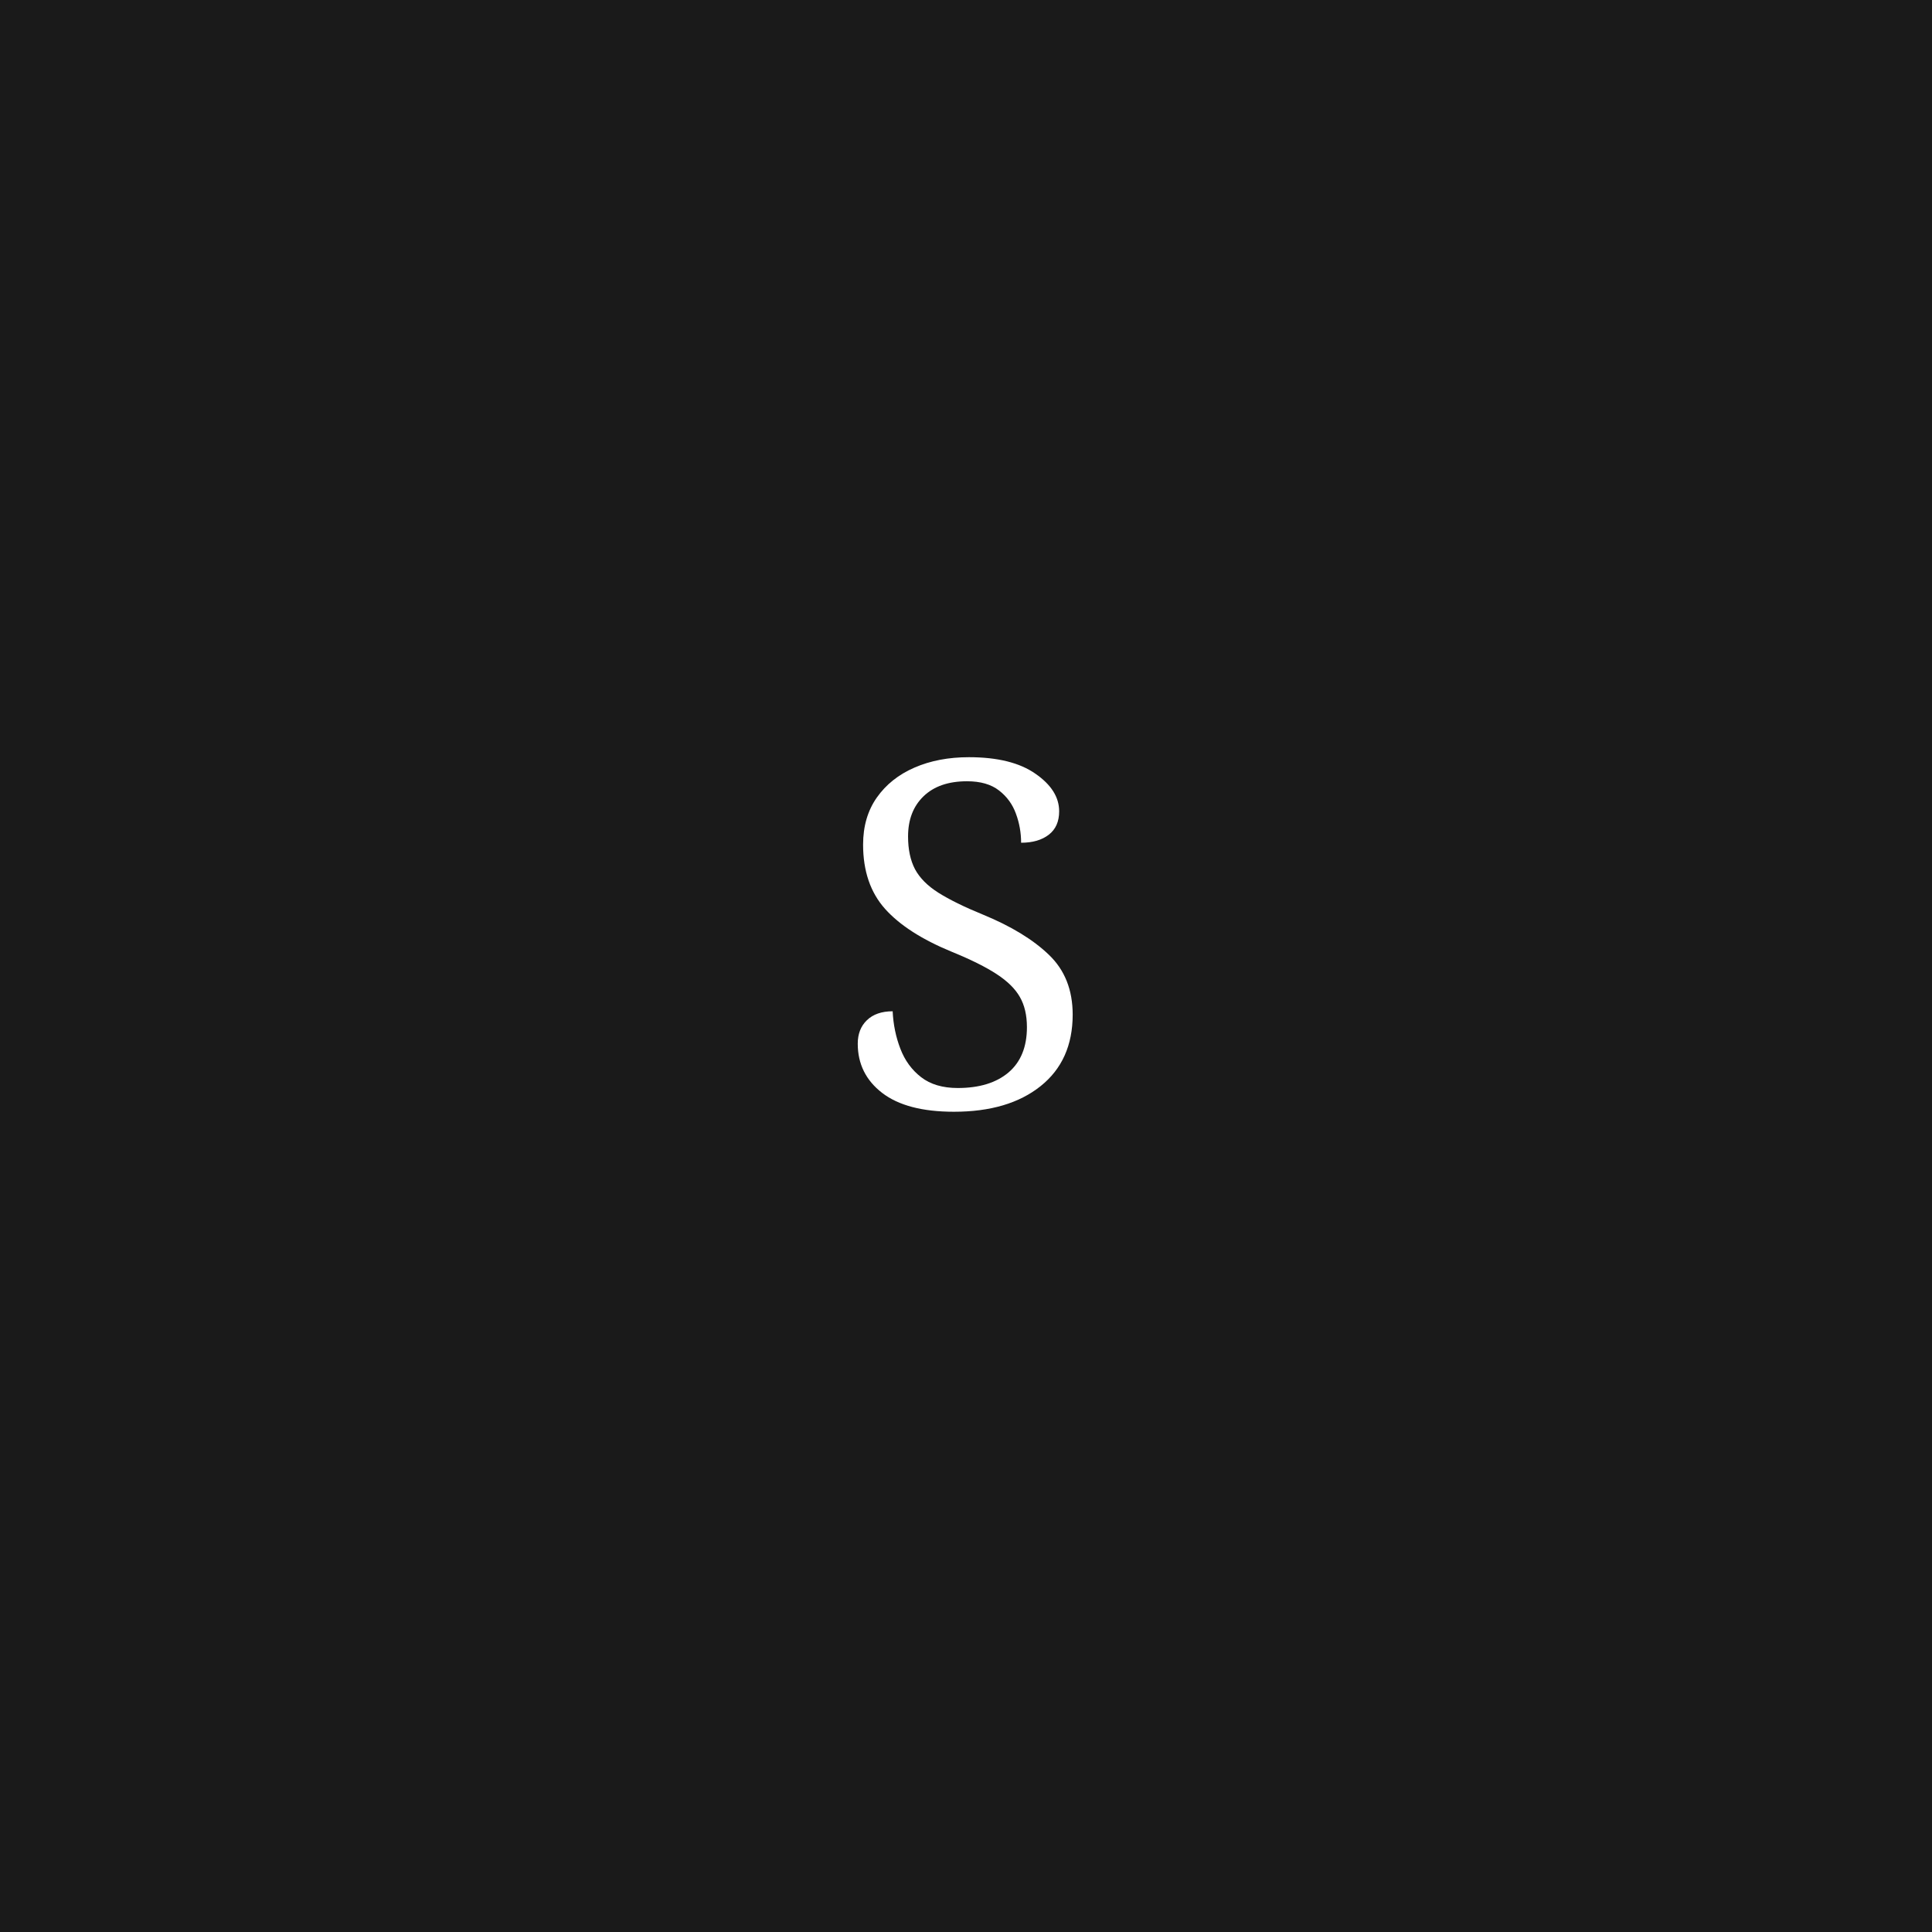
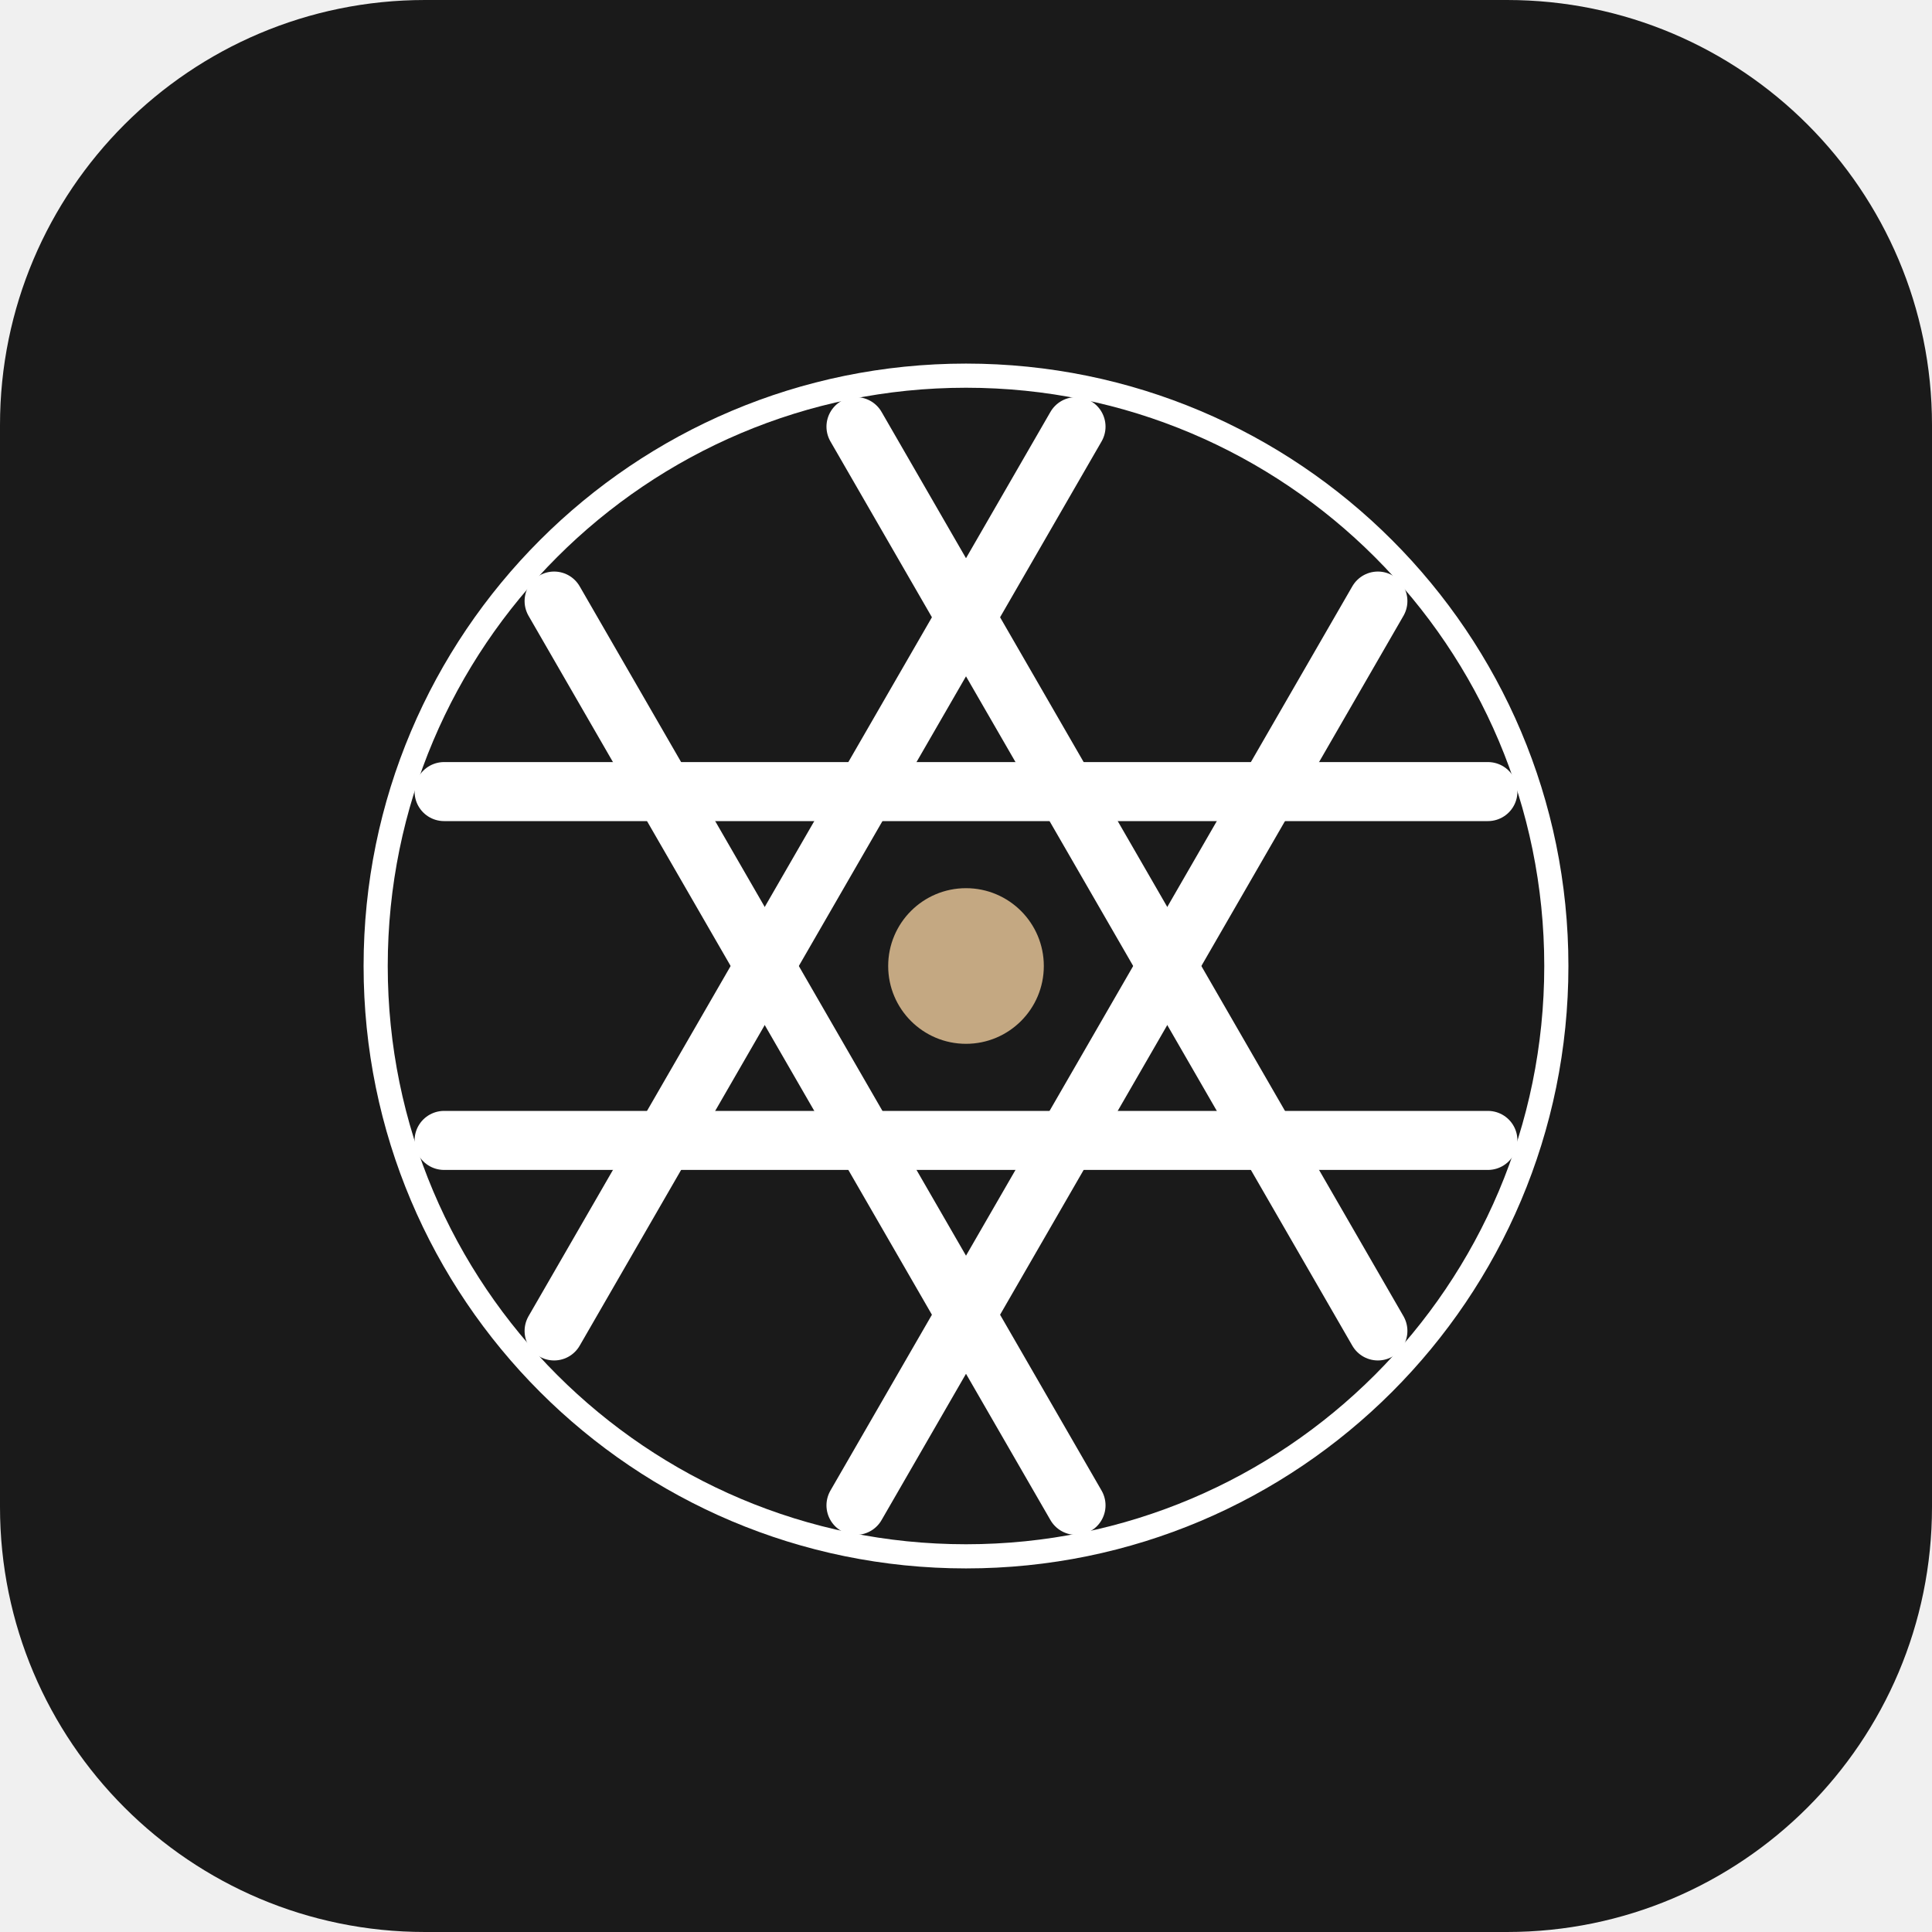
- <svg xmlns="http://www.w3.org/2000/svg" viewBox="0 0 192 192">
-   <rect width="192" height="192" fill="#1a1a1a" />
-   <text x="96" y="110" text-anchor="middle" fill="#fff" font-family="Georgia,serif" font-size="48" letter-spacing="8">S</text>
+ <svg xmlns="http://www.w3.org/2000/svg" role="img" aria-label="STUDIO" viewBox="0 0 192 192" width="192" height="192">
+   <rect width="192" height="192" rx="42.24" fill="#1a1a1a" />
+   <svg x="32" y="32" width="128" height="128" viewBox="0 0 96 96">
+     <circle cx="48" cy="48" r="44" fill="none" stroke="#ffffff" stroke-width="1.8" />
+     <g stroke="#ffffff" stroke-width="4.4" stroke-linecap="round">
+       <line x1="39.8" y1="88.2" x2="78.7" y2="20.8" />
+       <line x1="9.1" y1="61" x2="86.9" y2="61" />
+       <line x1="17.3" y1="20.8" x2="56.2" y2="88.2" />
+       <line x1="17.3" y1="75.2" x2="56.2" y2="7.8" />
+       <line x1="9.1" y1="35" x2="86.9" y2="35" />
+       <line x1="39.8" y1="7.8" x2="78.7" y2="75.2" />
+     </g>
+     <circle cx="48" cy="48" r="5.8" fill="#c4a882" />
+   </svg>
</svg>
